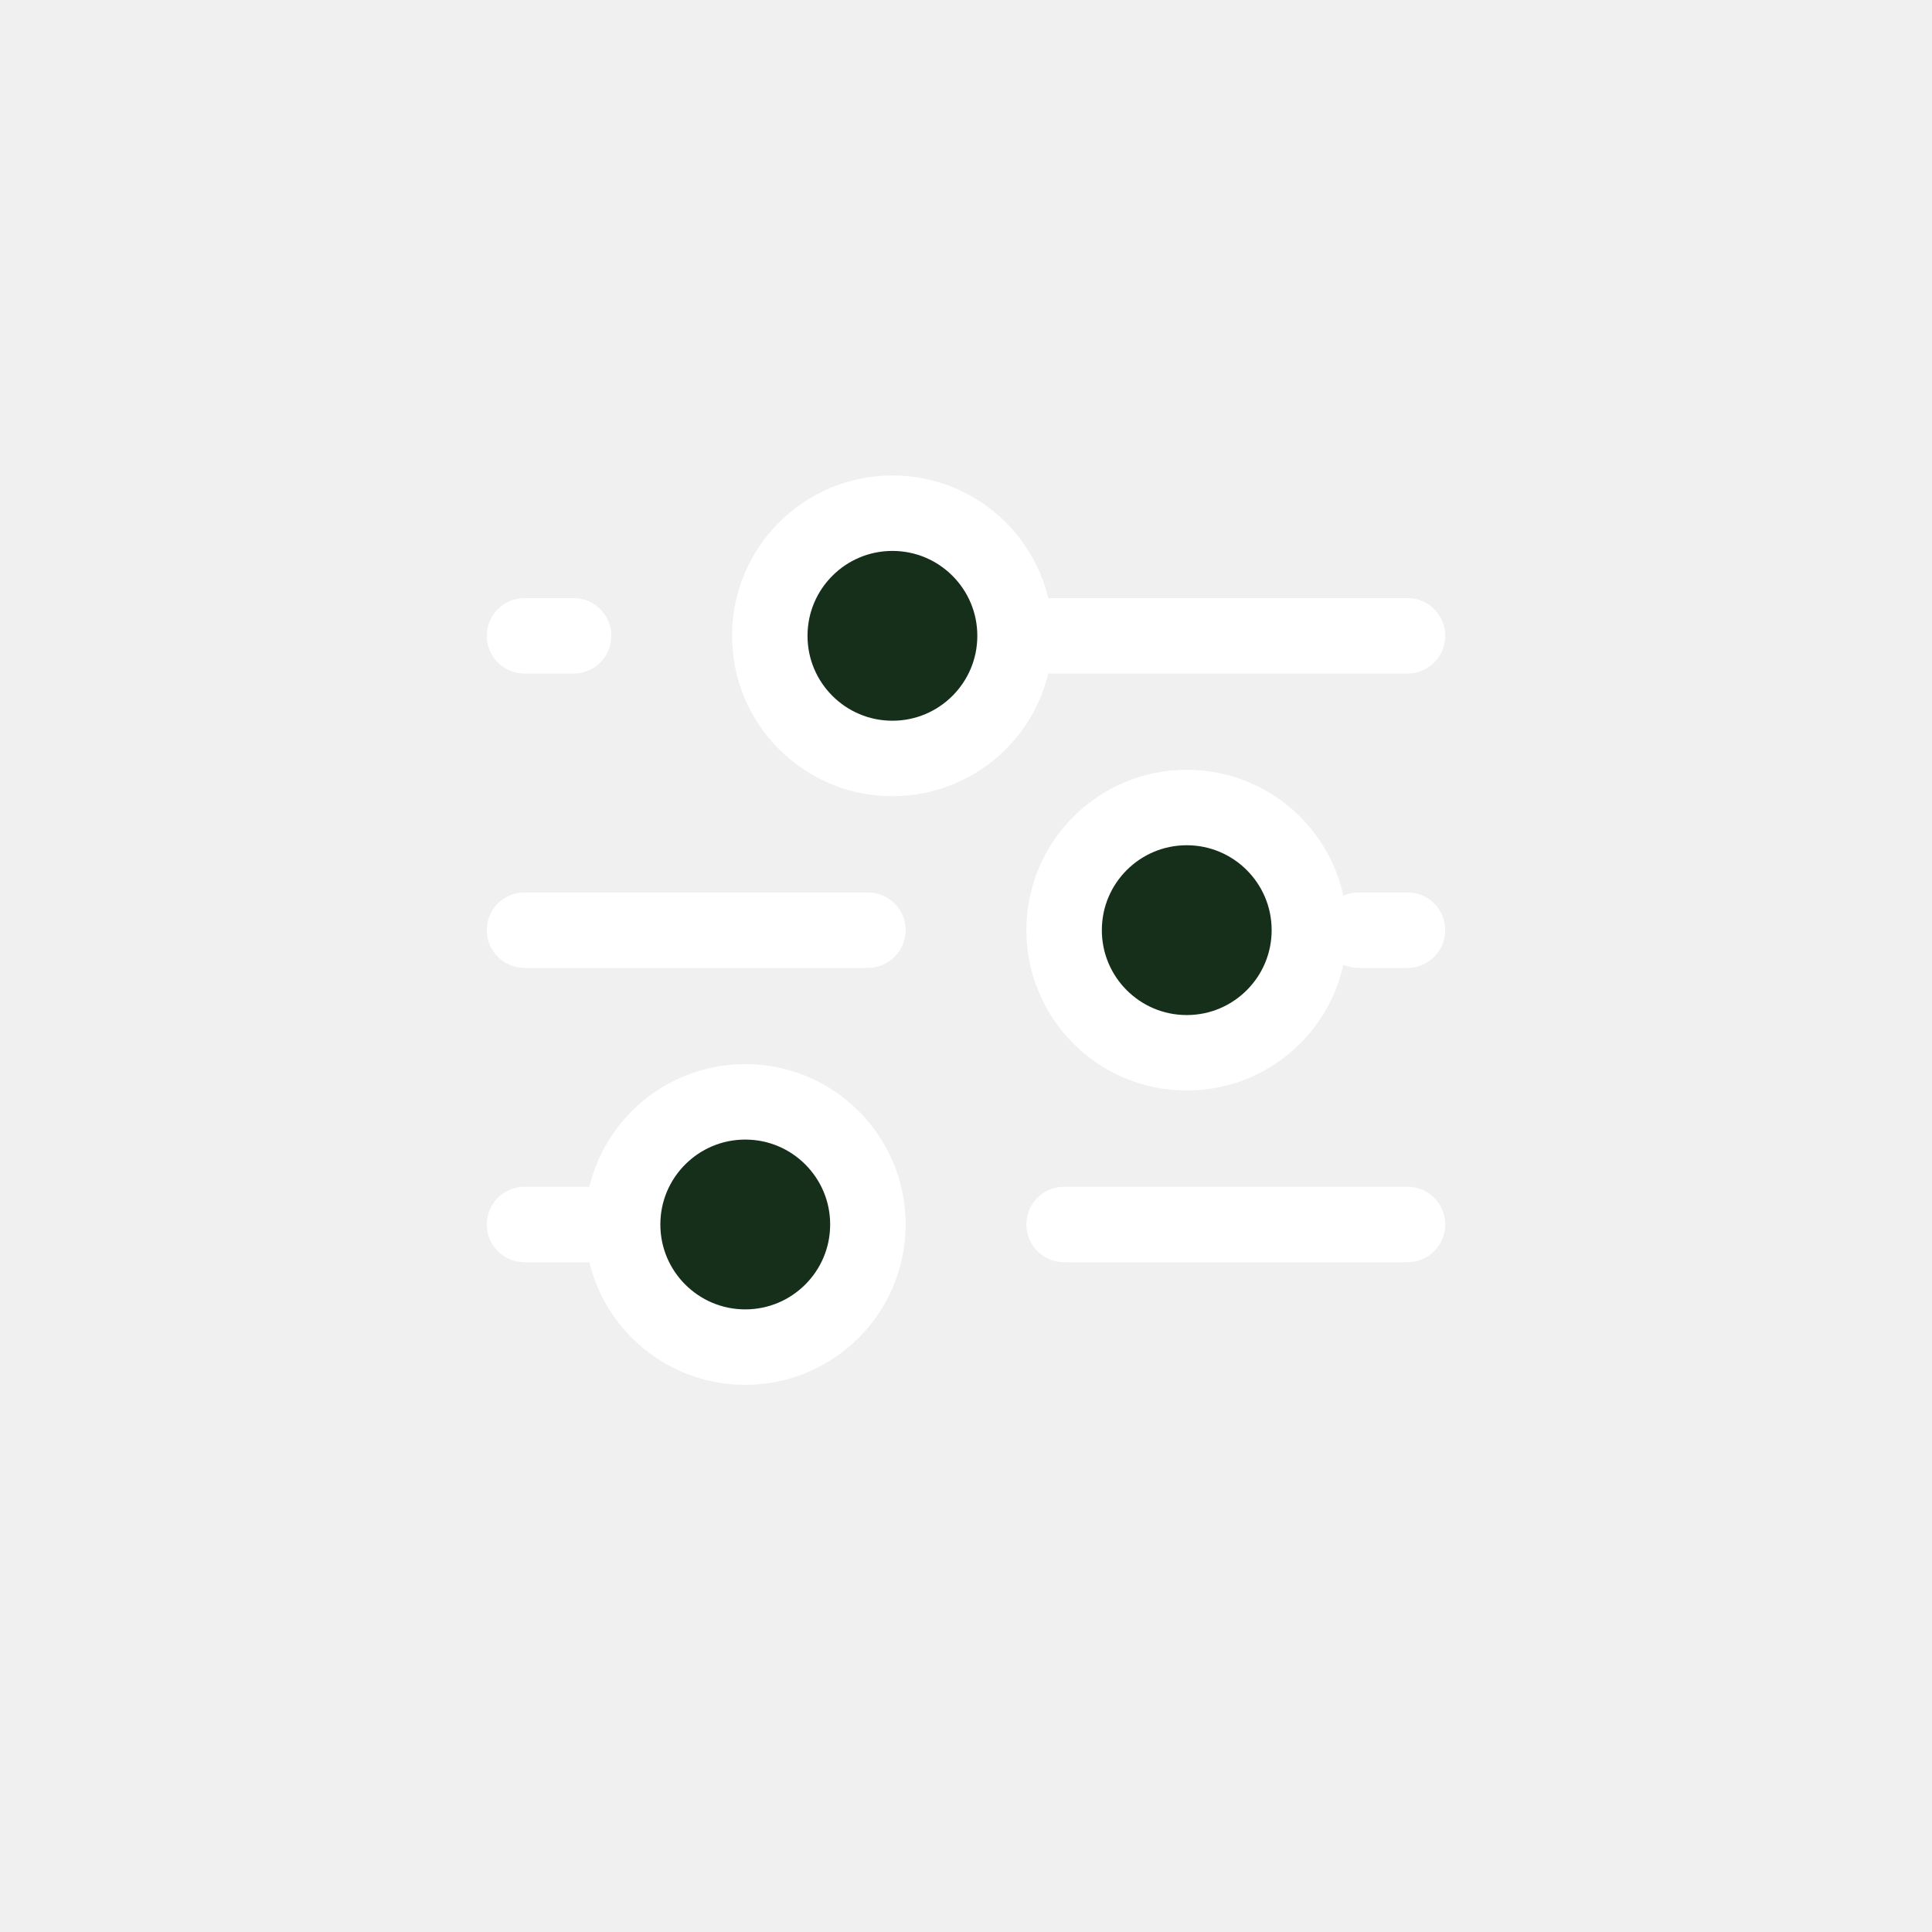
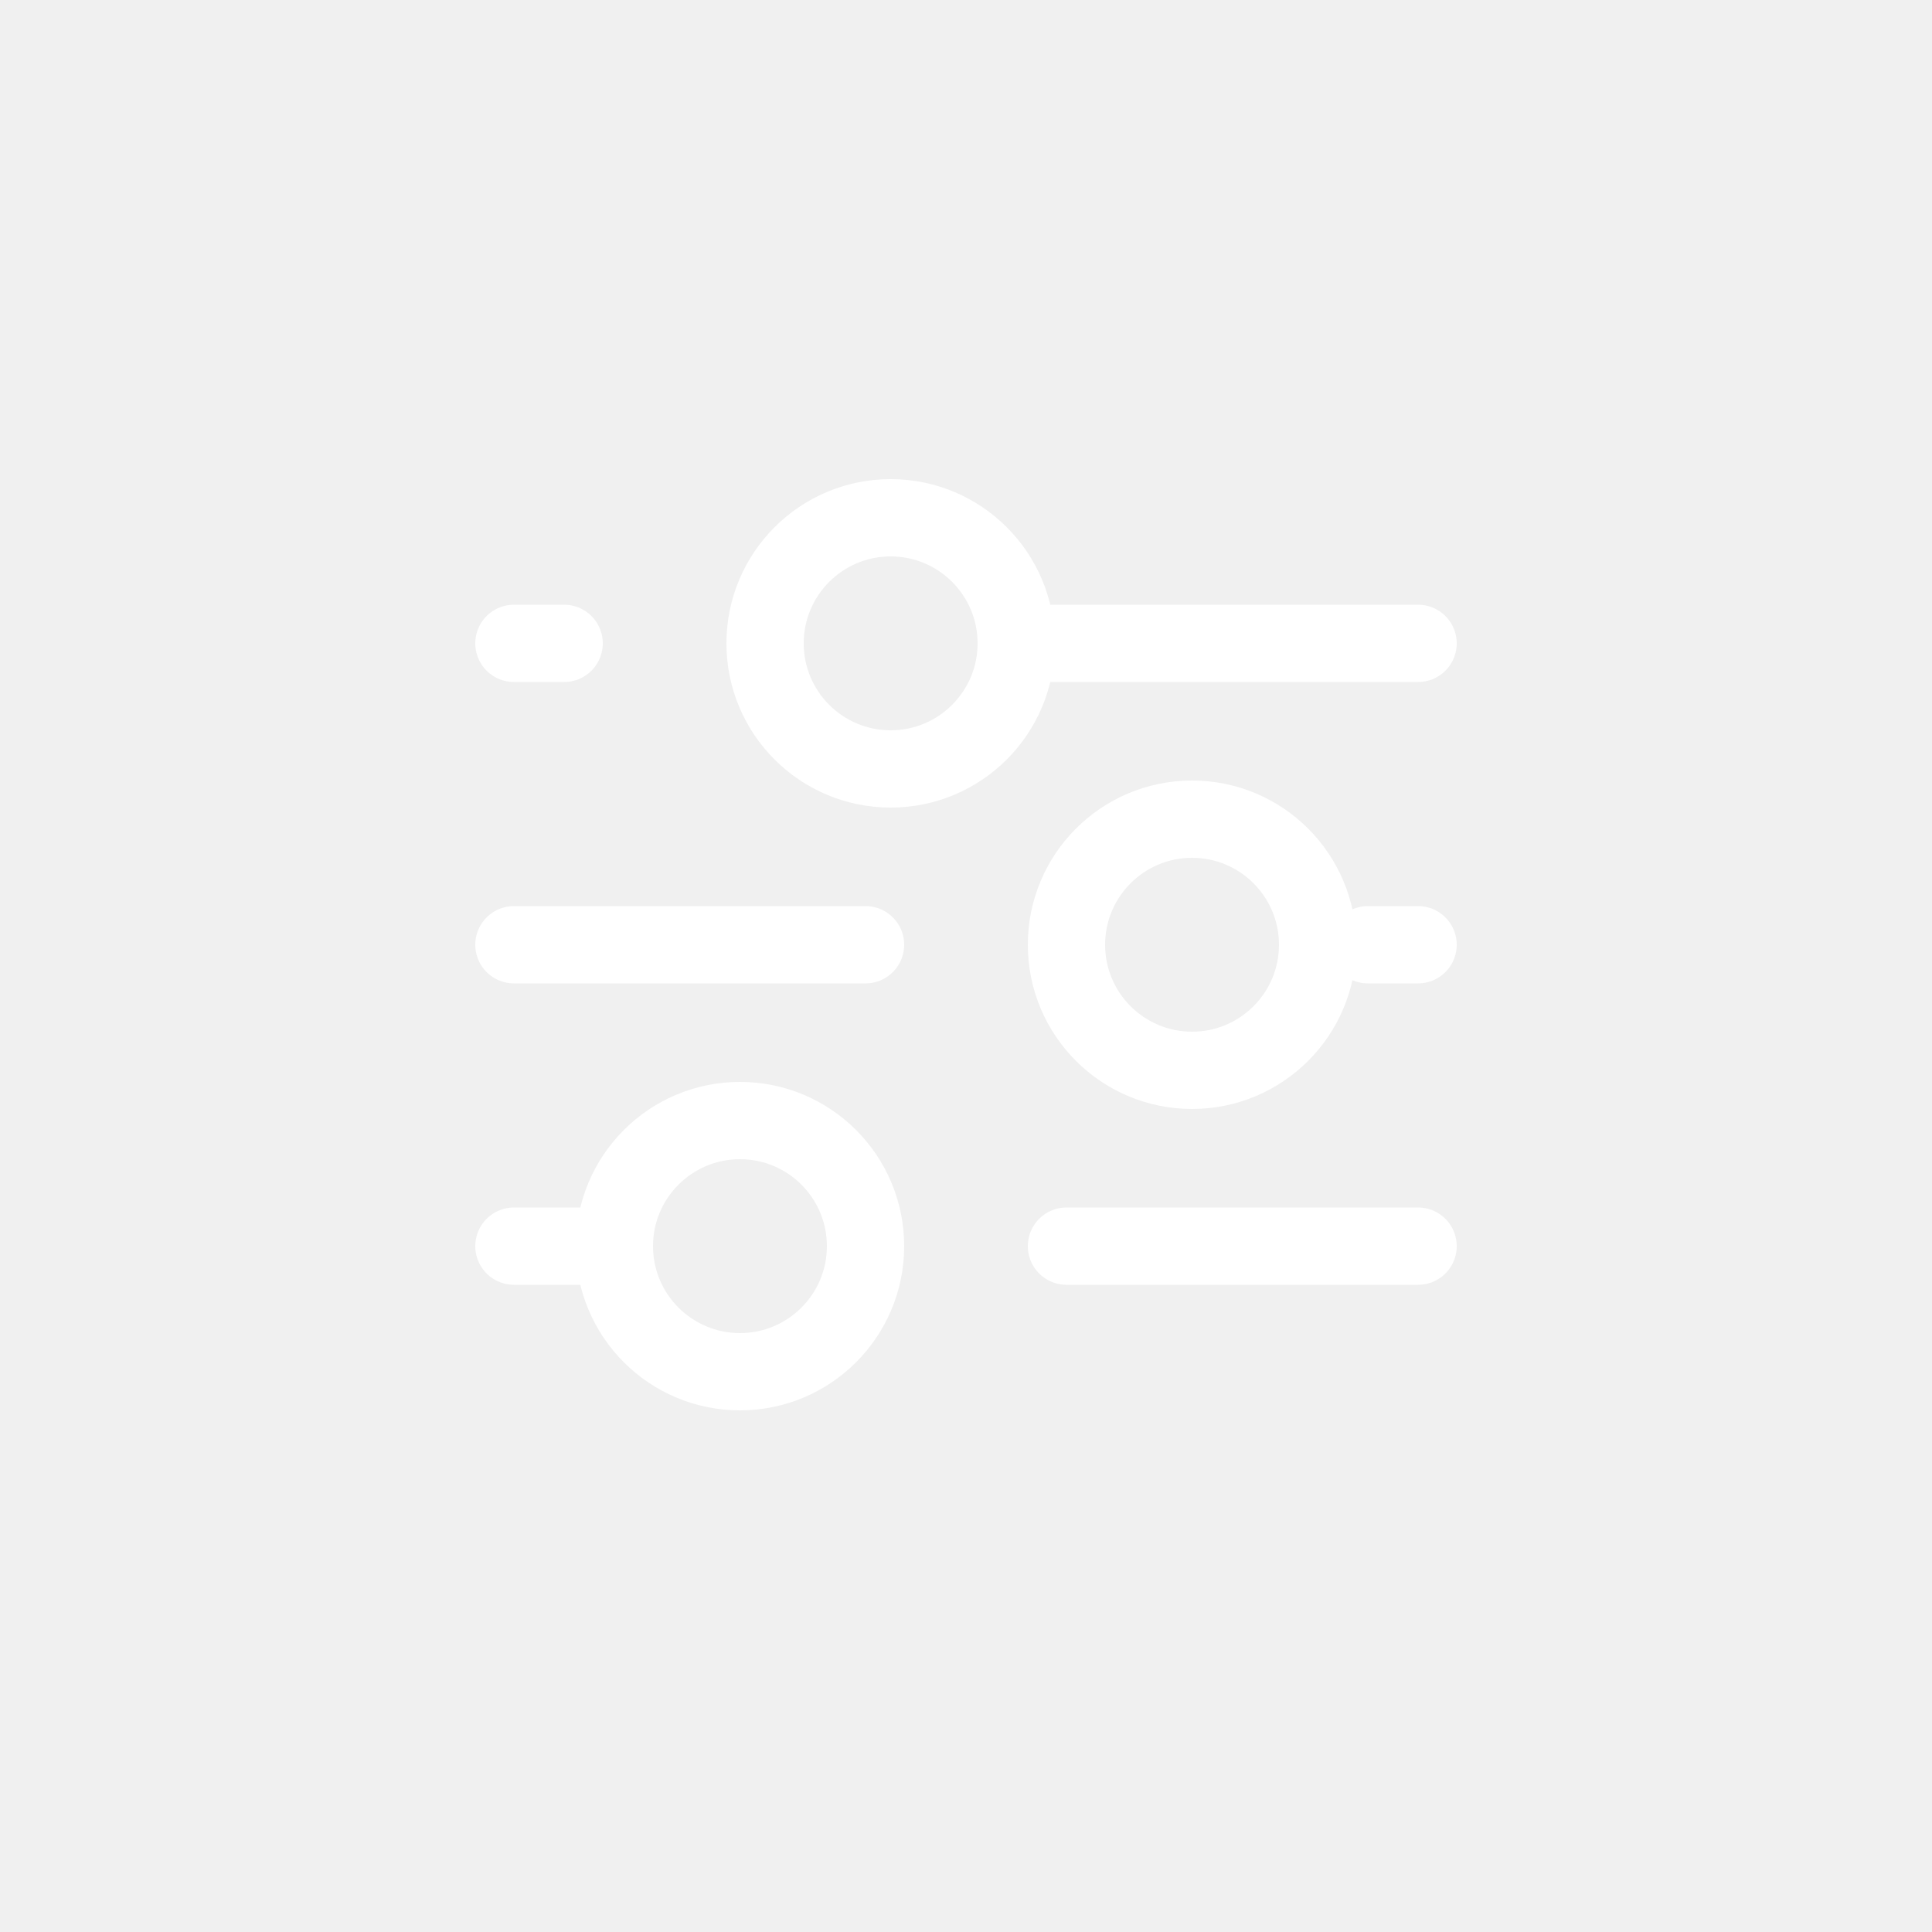
- <svg xmlns="http://www.w3.org/2000/svg" width="512" height="512" viewBox="0 0 512 512" fill="none">
-   <path d="M165 324.5C165 342.449 179.551 357 197.5 357C215.449 357 230 342.449 230 324.5C230 306.551 215.449 292 197.5 292C179.551 292 165 306.551 165 324.5Z" fill="#162F1B" />
-   <path d="M282 246.5C282 264.449 296.551 279 314.5 279C332.449 279 347 264.449 347 246.5C347 228.551 332.449 214 314.5 214C296.551 214 282 228.551 282 246.5Z" fill="#162F1B" />
-   <path d="M204 168.5C204 186.449 218.551 201 236.5 201C254.449 201 269 186.449 269 168.5C269 150.551 254.449 136 236.5 136C218.551 136 204 150.551 204 168.5Z" fill="#162F1B" />
-   <path d="M282 324.5H373M139 324.5H165M165 324.5C165 342.449 179.551 357 197.5 357C215.449 357 230 342.449 230 324.5C230 306.551 215.449 292 197.5 292C179.551 292 165 306.551 165 324.5ZM360 246.5H373M139 246.5H230M269 168.5H373M269 168.5C269 150.551 254.449 136 236.5 136C218.551 136 204 150.551 204 168.5C204 186.449 218.551 201 236.5 201C254.449 201 269 186.449 269 168.5ZM139 168.5H152M314.5 279C296.551 279 282 264.449 282 246.5C282 228.551 296.551 214 314.5 214C332.449 214 347 228.551 347 246.5C347 264.449 332.449 279 314.5 279Z" stroke="white" stroke-width="20" stroke-linecap="round" stroke-linejoin="round" />
+ <svg xmlns="http://www.w3.org/2000/svg" width="500" height="500" viewBox="0 0 500 500" fill="none">
+   <path d="M276 322.5H367M133 322.5H159M159 322.5C159 340.449 173.551 355 191.5 355C209.449 355 224 340.449 224 322.5C224 304.551 209.449 290 191.5 290C173.551 290 159 304.551 159 322.5ZM354 244.5H367M133 244.5H224M263 166.5H367M263 166.5C263 148.551 248.449 134 230.5 134C212.551 134 198 148.551 198 166.5C198 184.449 212.551 199 230.5 199C248.449 199 263 184.449 263 166.5ZM133 166.5H146M308.5 277C290.551 277 276 262.449 276 244.5C276 226.551 290.551 212 308.5 212C326.449 212 341 226.551 341 244.5C341 262.449 326.449 277 308.5 277Z" stroke="white" stroke-width="20" stroke-linecap="round" stroke-linejoin="round" />
</svg>
